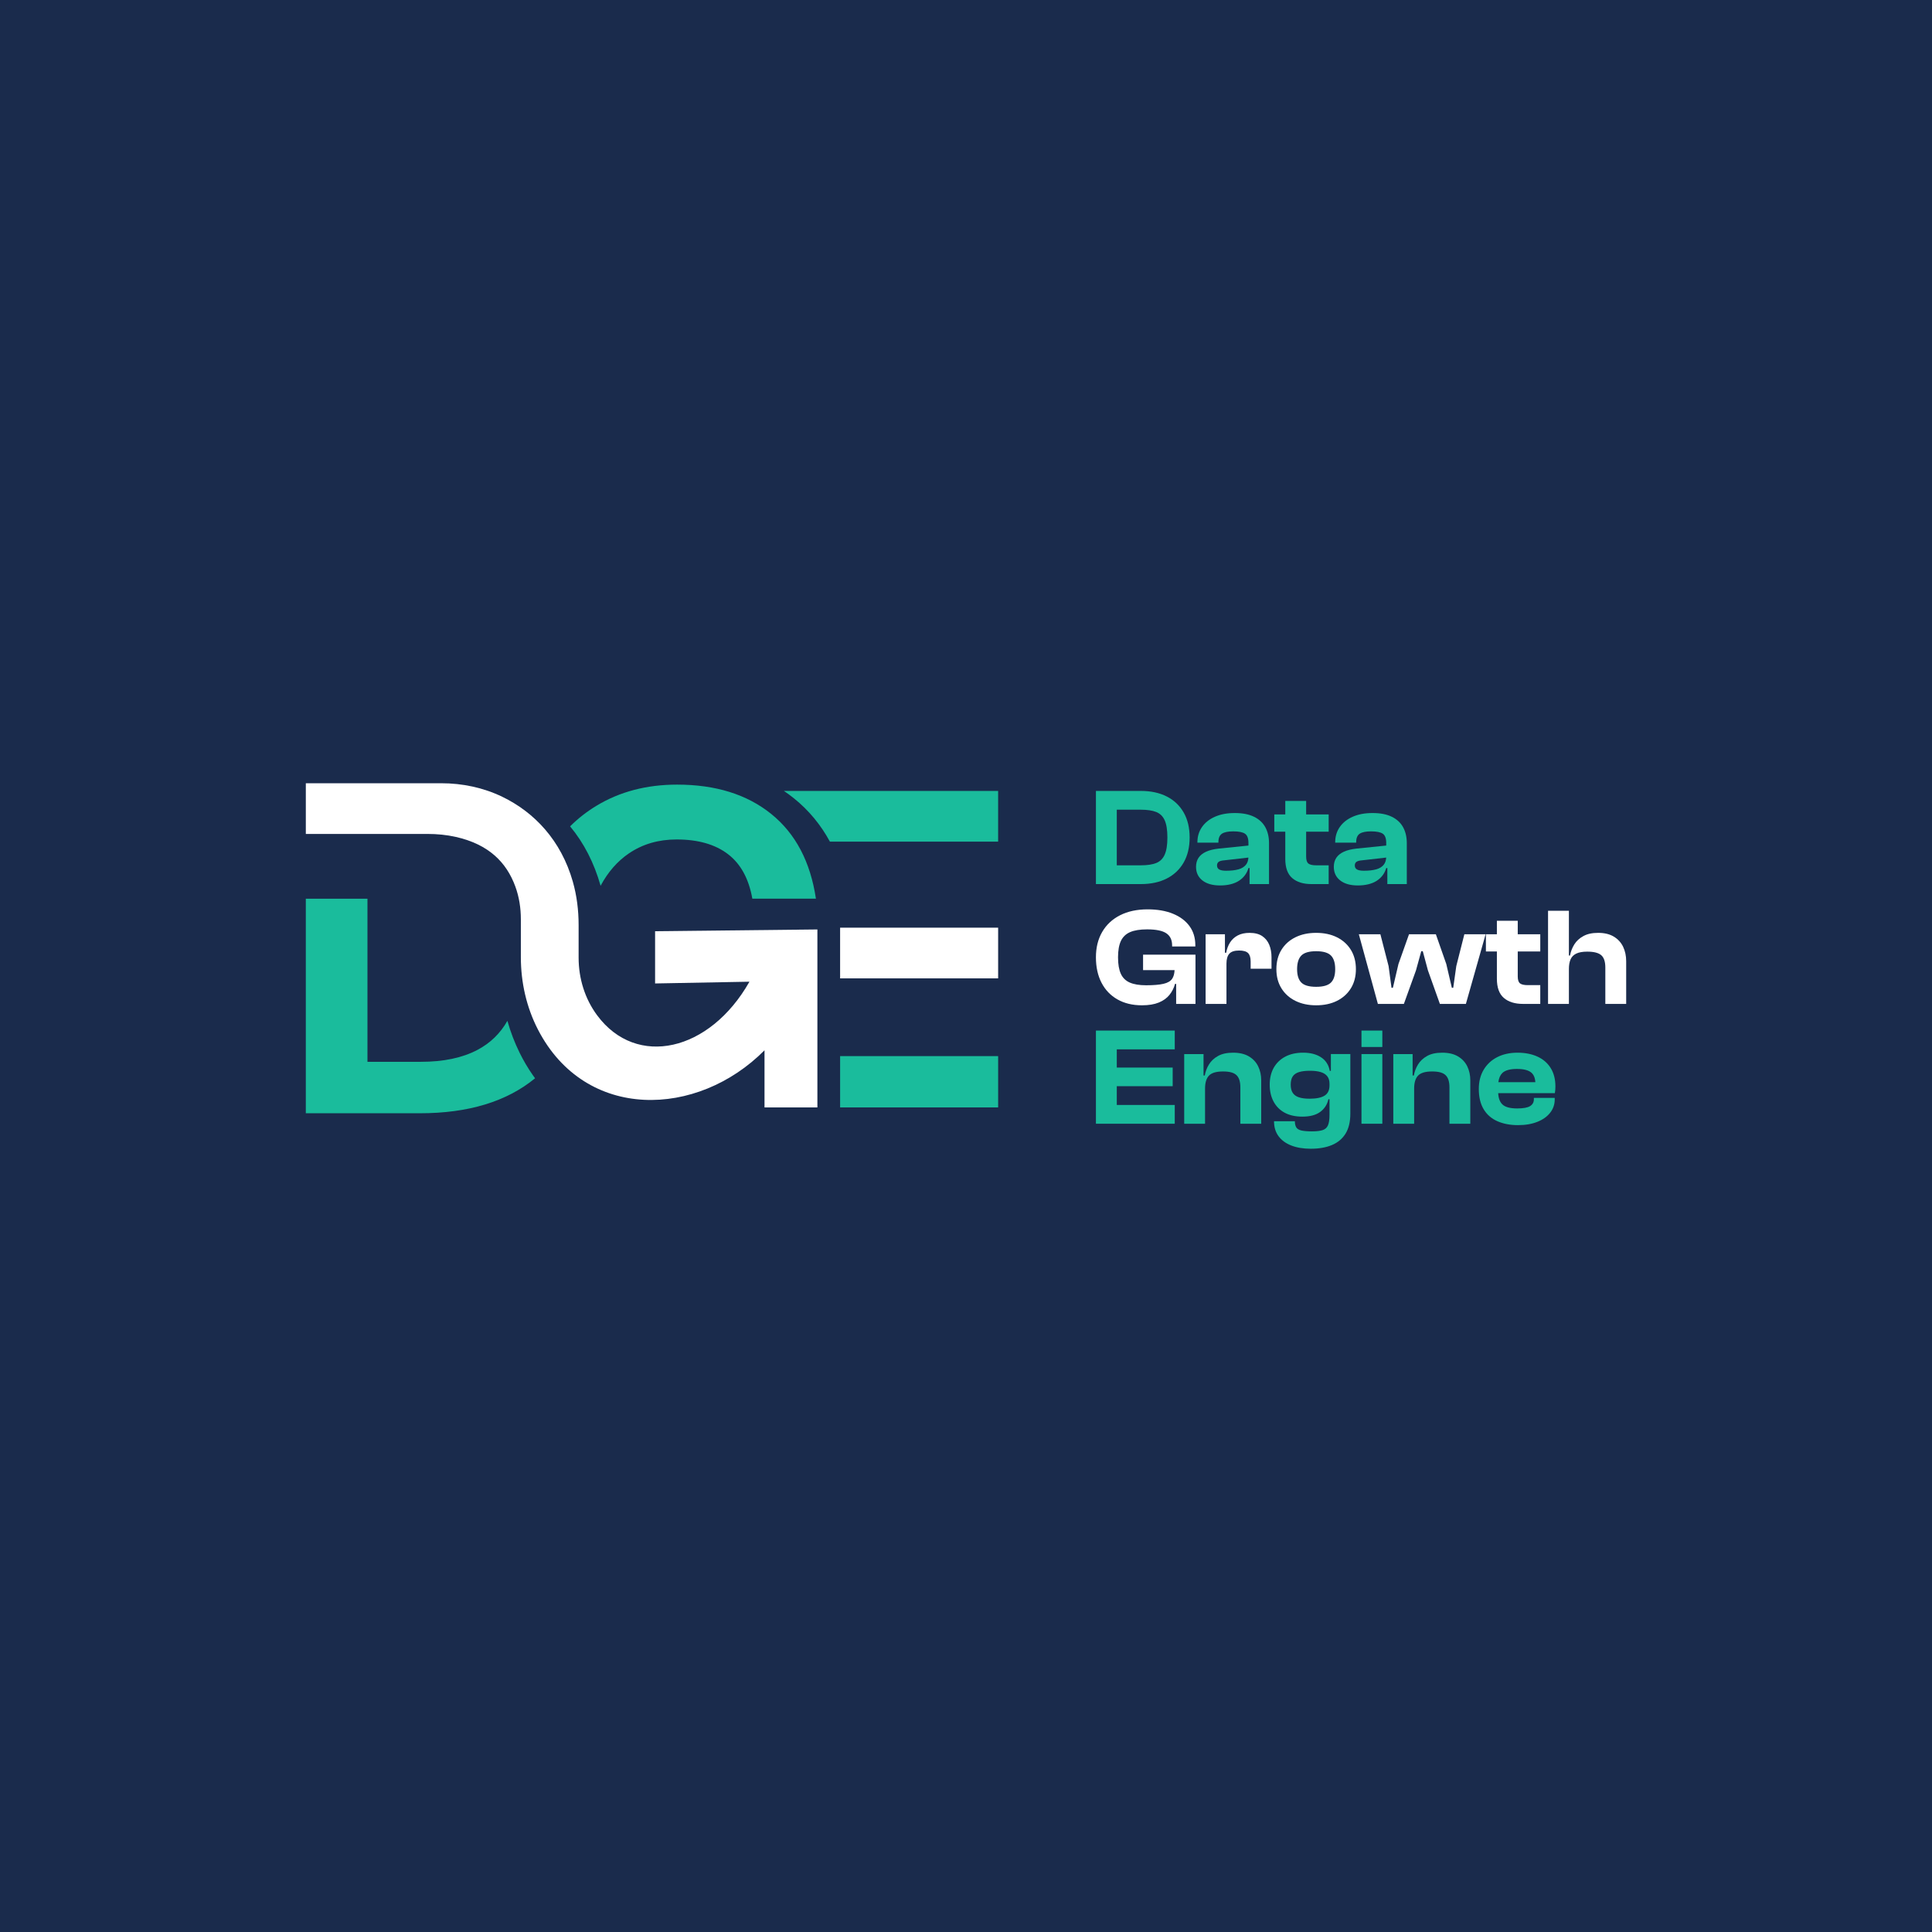
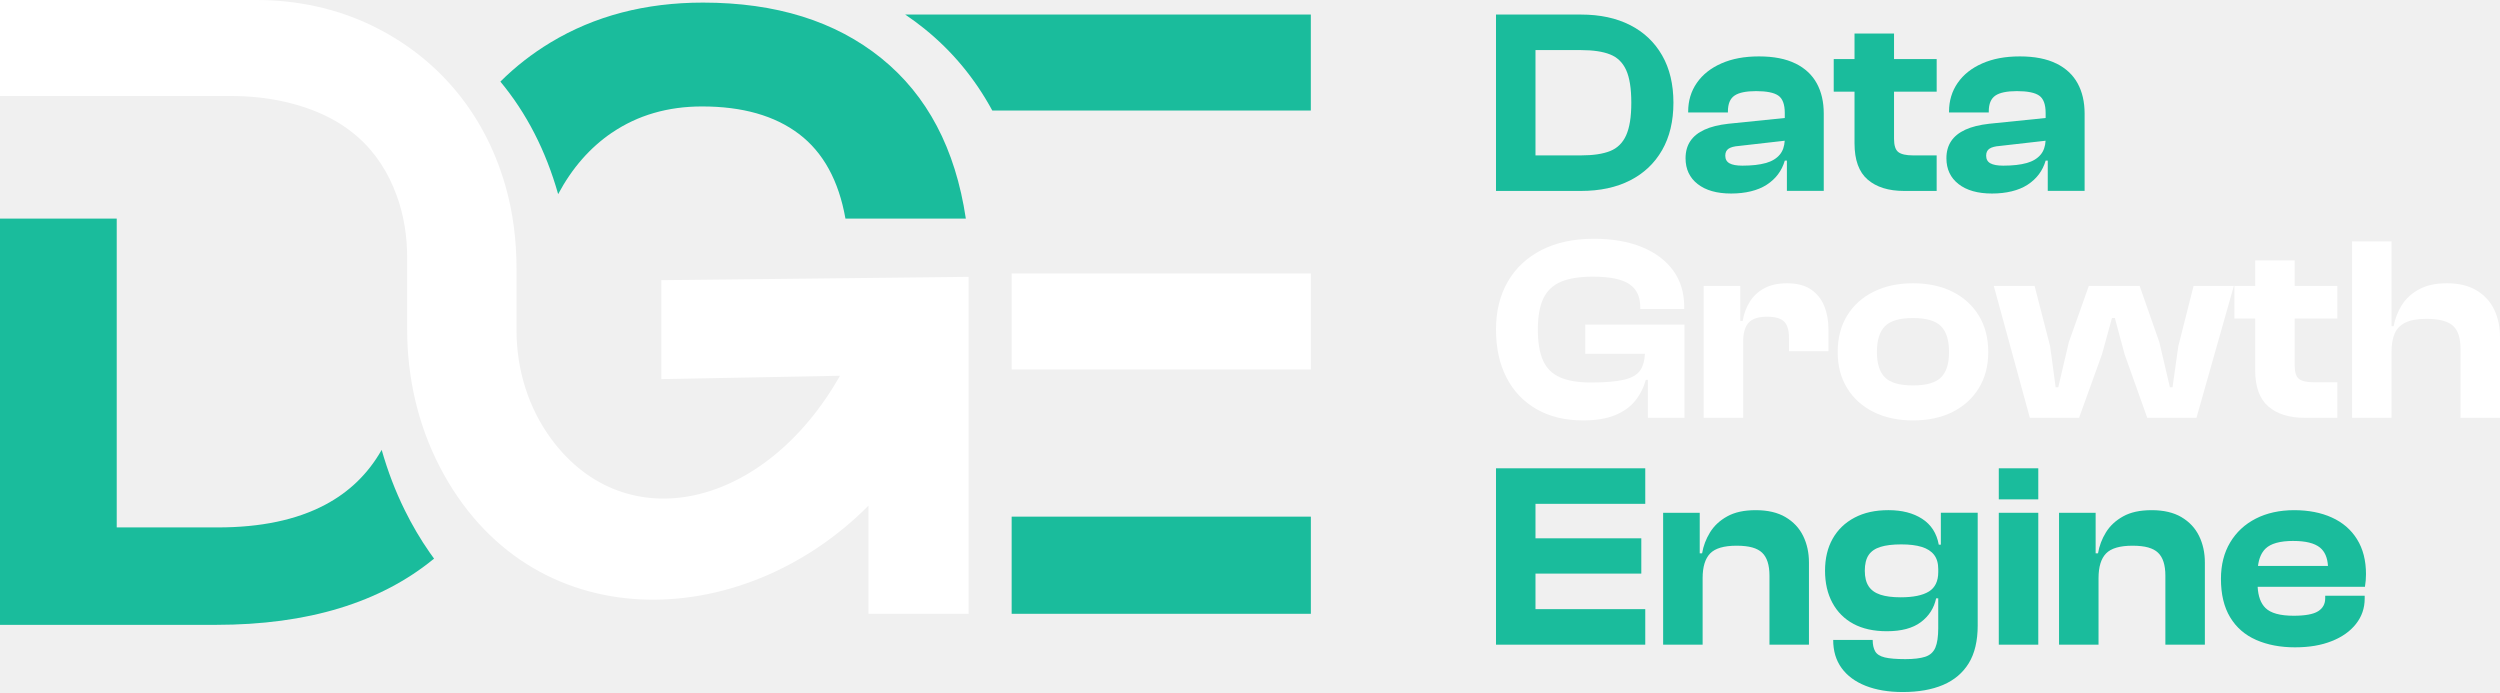
- <svg xmlns="http://www.w3.org/2000/svg" id="Layer_1" version="1.1" viewBox="0 0 2000 2000">
+ <svg xmlns="http://www.w3.org/2000/svg" id="Layer_1" data-name="Layer 1" viewBox="0 0 1366.85 378.38">
  <defs>
    <style>
-       .st0 {
-         fill: #1a2b4c;
-       }
- 
-       .st1 {
+       .cls-1 {
        fill: #fff;
      }

-       .st2 {
+       .cls-2 {
        fill: #1abc9c;
      }
    </style>
  </defs>
-   <rect class="st0" width="2000" height="2000" />
  <g>
+     <path class="cls-2" d="M891.25,13.72c-7.53-3.84-16.48-5.76-26.84-5.76h-46.49v96.43h46.49c10.36,0,19.31-1.92,26.84-5.76,7.53-3.84,13.36-9.36,17.49-16.55,4.12-7.2,6.19-15.83,6.19-25.91s-2.06-18.71-6.19-25.91c-4.13-7.2-9.96-12.71-17.49-16.55ZM889.09,73.95c-1.87,4.17-4.8,7.05-8.78,8.64-3.98,1.58-9.28,2.37-15.9,2.37h-24.9V27.39h24.9c6.62,0,11.92.79,15.9,2.37,3.98,1.58,6.91,4.44,8.78,8.56,1.87,4.13,2.81,10.07,2.81,17.85s-.94,13.6-2.81,17.77Z" />
+     <path class="cls-2" d="M981.64,34.73c-5.23-2.59-11.87-3.89-19.93-3.89s-14.7,1.27-20.51,3.81c-5.81,2.54-10.29,6.09-13.46,10.65-3.17,4.56-4.75,9.81-4.75,15.76v.43h21.73v-.58c0-4.12,1.2-7,3.6-8.64,2.4-1.63,6.33-2.45,11.8-2.45,5.76,0,9.81.82,12.16,2.45,2.35,1.63,3.53,4.8,3.53,9.5v2.74l-30.94,3.16c-5.18.58-9.5,1.66-12.95,3.24-3.45,1.58-6.05,3.67-7.77,6.26-1.73,2.59-2.59,5.71-2.59,9.36,0,5.95,2.21,10.65,6.62,14.1,4.41,3.45,10.51,5.18,18.28,5.18s14.56-1.61,19.5-4.82c4.94-3.21,8.23-7.6,9.86-13.17h1.15v16.55h20.15v-42.31c0-6.33-1.27-11.83-3.81-16.48-2.54-4.65-6.43-8.28-11.66-10.87ZM965.44,89.13c-3.36.96-7.63,1.44-12.81,1.44-3.17,0-5.52-.43-7.05-1.29-1.54-.86-2.3-2.25-2.3-4.17,0-1.73.6-3,1.8-3.81,1.2-.81,3.09-1.32,5.68-1.51l25.01-2.85c-.17,3.1-1.05,5.61-2.63,7.53-1.78,2.16-4.34,3.72-7.7,4.68Z" />
+     <path class="cls-2" d="M1035.53,18.32h-21.59v13.96h-11.37v17.85h11.37v28.21c0,9.12,2.4,15.74,7.2,19.86,4.8,4.13,11.42,6.19,19.86,6.19h17.85v-19.43h-12.95c-3.74,0-6.4-.6-7.99-1.8-1.58-1.2-2.37-3.62-2.37-7.27v-25.76h23.32v-17.85h-23.32v-13.96Z" />
+     <path class="cls-2" d="M1124.26,34.73c-5.23-2.59-11.87-3.89-19.93-3.89s-14.7,1.27-20.51,3.81c-5.81,2.54-10.29,6.09-13.46,10.65-3.17,4.56-4.75,9.81-4.75,15.76v.43h21.73v-.58c0-4.12,1.2-7,3.6-8.64,2.4-1.63,6.33-2.45,11.8-2.45,5.76,0,9.81.82,12.16,2.45,2.35,1.63,3.53,4.8,3.53,9.5v2.74l-30.94,3.16c-5.18.58-9.5,1.66-12.95,3.24-3.45,1.58-6.05,3.67-7.77,6.26-1.73,2.59-2.59,5.71-2.59,9.36,0,5.95,2.21,10.65,6.62,14.1,4.41,3.45,10.51,5.18,18.28,5.18s14.56-1.61,19.5-4.82c4.94-3.21,8.23-7.6,9.86-13.17h1.15v16.55h20.15v-42.31c0-6.33-1.27-11.83-3.81-16.48-2.54-4.65-6.43-8.28-11.66-10.87ZM1108.07,89.13c-3.36.96-7.63,1.44-12.81,1.44-3.17,0-5.52-.43-7.05-1.29-1.54-.86-2.3-2.25-2.3-4.17,0-1.73.6-3,1.8-3.81,1.2-.81,3.09-1.32,5.68-1.51l25.01-2.85c-.17,3.1-1.05,5.61-2.63,7.53-1.78,2.16-4.34,3.72-7.7,4.68Z" />
    <g>
-       <path class="st2" d="M1207.83,824.53c-7.53-3.84-16.48-5.76-26.84-5.76h-46.49v96.43h46.49c10.36,0,19.31-1.92,26.84-5.76,7.53-3.84,13.36-9.36,17.49-16.55,4.12-7.2,6.19-15.83,6.19-25.91s-2.06-18.71-6.19-25.91c-4.13-7.2-9.96-12.71-17.49-16.55ZM1205.67,884.76c-1.87,4.17-4.8,7.05-8.78,8.64-3.98,1.58-9.28,2.37-15.9,2.37h-24.9v-57.57h24.9c6.62,0,11.92.79,15.9,2.37,3.98,1.58,6.91,4.44,8.78,8.56,1.87,4.13,2.81,10.07,2.81,17.85s-.94,13.6-2.81,17.77Z" />
-       <path class="st2" d="M1298.21,845.54c-5.23-2.59-11.87-3.89-19.93-3.89s-14.7,1.27-20.51,3.81c-5.81,2.54-10.29,6.09-13.46,10.65-3.17,4.56-4.75,9.81-4.75,15.76v.43h21.73v-.58c0-4.12,1.2-7,3.6-8.64,2.4-1.63,6.33-2.45,11.8-2.45,5.76,0,9.81.82,12.16,2.45,2.35,1.63,3.53,4.8,3.53,9.5v2.74l-30.94,3.16c-5.18.58-9.5,1.66-12.95,3.24-3.45,1.58-6.05,3.67-7.77,6.26-1.73,2.59-2.59,5.71-2.59,9.36,0,5.95,2.21,10.65,6.62,14.1,4.41,3.45,10.51,5.18,18.28,5.18s14.56-1.61,19.5-4.82c4.94-3.21,8.23-7.6,9.86-13.17h1.15v16.55h20.15v-42.31c0-6.33-1.27-11.83-3.81-16.48-2.54-4.65-6.43-8.28-11.66-10.87ZM1282.02,899.94c-3.36.96-7.63,1.44-12.81,1.44-3.17,0-5.52-.43-7.05-1.29-1.54-.86-2.3-2.25-2.3-4.17,0-1.73.6-3,1.8-3.81,1.2-.81,3.09-1.32,5.68-1.51l25.01-2.85c-.17,3.1-1.05,5.61-2.63,7.53-1.78,2.16-4.34,3.72-7.7,4.68Z" />
-       <path class="st2" d="M1352.11,829.13h-21.59v13.96h-11.37v17.85h11.37v28.21c0,9.12,2.4,15.74,7.2,19.86,4.8,4.13,11.42,6.19,19.86,6.19h17.85v-19.43h-12.95c-3.74,0-6.4-.6-7.99-1.8-1.58-1.2-2.37-3.62-2.37-7.27v-25.76h23.32v-17.85h-23.32v-13.96Z" />
-       <path class="st2" d="M1440.84,845.54c-5.23-2.59-11.87-3.89-19.93-3.89s-14.7,1.27-20.51,3.81c-5.81,2.54-10.29,6.09-13.46,10.65-3.17,4.56-4.75,9.81-4.75,15.76v.43h21.73v-.58c0-4.12,1.2-7,3.6-8.64,2.4-1.63,6.33-2.45,11.8-2.45,5.76,0,9.81.82,12.16,2.45,2.35,1.63,3.53,4.8,3.53,9.5v2.74l-30.94,3.16c-5.18.58-9.5,1.66-12.95,3.24-3.45,1.58-6.05,3.67-7.77,6.26-1.73,2.59-2.59,5.71-2.59,9.36,0,5.95,2.21,10.65,6.62,14.1,4.41,3.45,10.51,5.18,18.28,5.18s14.56-1.61,19.5-4.82c4.94-3.21,8.23-7.6,9.86-13.17h1.15v16.55h20.15v-42.31c0-6.33-1.27-11.83-3.81-16.48-2.54-4.65-6.43-8.28-11.66-10.87ZM1424.65,899.94c-3.36.96-7.63,1.44-12.81,1.44-3.17,0-5.52-.43-7.05-1.29-1.54-.86-2.3-2.25-2.3-4.17,0-1.73.6-3,1.8-3.81,1.2-.81,3.09-1.32,5.68-1.51l25.01-2.85c-.17,3.1-1.05,5.61-2.63,7.53-1.78,2.16-4.34,3.72-7.7,4.68Z" />
-       <g>
-         <path class="st1" d="M1183.29,1004.27h32.63c-.18,3.75-1.01,6.73-2.48,8.92-1.68,2.5-4.68,4.25-9,5.25s-10.32,1.51-17.99,1.51c-7,0-12.64-.93-16.91-2.81-4.27-1.87-7.37-4.92-9.28-9.14-1.92-4.22-2.88-9.88-2.88-16.98s1.01-12.88,3.02-17.06c2.01-4.17,5.2-7.2,9.57-9.07,4.37-1.87,10.19-2.81,17.49-2.81,9.21,0,15.83,1.34,19.86,4.03,4.03,2.69,6.05,6.86,6.05,12.52v1.15h24.04v-1.15c0-7.77-2.01-14.41-6.05-19.93-4.03-5.52-9.74-9.79-17.13-12.81-7.39-3.02-16.12-4.53-26.19-4.53-11.04,0-20.56,2.04-28.57,6.12-8.01,4.08-14.18,9.84-18.49,17.27-4.32,7.44-6.48,16.19-6.48,26.27s1.92,18.83,5.76,26.27c3.84,7.44,9.33,13.19,16.48,17.27,7.15,4.08,15.62,6.12,25.4,6.12,7,0,12.83-.96,17.49-2.88,4.65-1.92,8.32-4.56,11.01-7.92,2.69-3.36,4.61-7.15,5.76-11.37h1.15v20.73h20.01v-50.95h-54.26v15.98Z" />
-         <path class="st1" d="M1306.7,969.08c-3.31-2.25-7.7-3.38-13.17-3.38-4.8,0-8.88.89-12.23,2.66-3.36,1.78-6.02,4.22-7.99,7.34-1.97,3.12-3.29,6.65-3.96,10.58h-1.3v-19.14h-20.01v72.11h21.59v-41.74c0-4.61.98-8.01,2.95-10.22,1.97-2.21,5.35-3.31,10.15-3.31,4.41,0,7.51.89,9.28,2.66,1.77,1.78,2.66,4.68,2.66,8.71v7.48h21.59v-11.95c0-4.7-.77-8.95-2.3-12.74-1.54-3.79-3.96-6.81-7.27-9.07Z" />
-         <path class="st1" d="M1384.06,970.3c-6.14-3.07-13.34-4.61-21.59-4.61s-15.33,1.54-21.52,4.61c-6.19,3.07-11.01,7.41-14.46,13.03-3.45,5.61-5.18,12.26-5.18,19.93s1.73,14.18,5.18,19.79c3.45,5.61,8.28,9.96,14.46,13.02,6.19,3.07,13.36,4.61,21.52,4.61s15.45-1.53,21.59-4.61c6.14-3.07,10.94-7.41,14.39-13.02,3.46-5.61,5.18-12.21,5.18-19.79s-1.73-14.32-5.18-19.93c-3.45-5.61-8.25-9.95-14.39-13.03ZM1377.8,1017.15c-2.93,2.93-8.04,4.39-15.33,4.39s-12.4-1.46-15.33-4.39c-2.93-2.93-4.39-7.56-4.39-13.89s1.46-11.13,4.39-14.1c2.93-2.97,8.03-4.46,15.33-4.46s12.4,1.49,15.33,4.46c2.93,2.97,4.39,7.68,4.39,14.1s-1.46,10.96-4.39,13.89Z" />
-         <polygon class="st1" points="1507.55 1000.09 1504.38 1022.55 1502.94 1022.55 1497.19 997.93 1486.39 967.13 1458.62 967.13 1447.68 997.93 1441.92 1022.55 1440.48 1022.55 1437.46 1000.09 1428.97 967.13 1406.66 967.13 1426.38 1039.24 1453.29 1039.24 1465.81 1004.55 1471.28 984.69 1472.86 984.69 1478.19 1004.55 1490.57 1039.24 1517.48 1039.24 1537.92 967.13 1515.9 967.13 1507.55 1000.09" />
-         <path class="st1" d="M1571.16,953.17h-21.59v13.96h-11.37v17.85h11.37v28.21c0,9.12,2.4,15.74,7.2,19.86,4.8,4.13,11.42,6.19,19.86,6.19h17.85v-19.43h-12.95c-3.74,0-6.4-.6-7.99-1.8-1.58-1.2-2.37-3.62-2.37-7.27v-25.76h23.32v-17.85h-23.32v-13.96Z" />
-         <path class="st1" d="M1670.61,969.58c-4.32-2.59-9.69-3.89-16.12-3.89s-11.25,1.1-15.33,3.31c-4.08,2.21-7.22,5.09-9.43,8.64-2.21,3.55-3.7,7.39-4.46,11.51h-1.15v-46.34h-21.59v96.43h21.59v-36.12c0-4.03.58-7.36,1.73-10,1.15-2.64,3.12-4.63,5.9-5.97,2.78-1.34,6.57-2.02,11.37-2.02,6.81,0,11.63,1.22,14.46,3.67,2.83,2.45,4.25,6.69,4.25,12.74v37.71h21.59v-44.18c0-5.56-1.06-10.55-3.17-14.97-2.11-4.41-5.33-7.92-9.64-10.51Z" />
-       </g>
-       <g>
-         <polygon class="st2" points="1140.54 1066.85 1134.5 1066.85 1134.5 1163.28 1140.54 1163.28 1156.09 1163.28 1216.1 1163.28 1216.1 1143.85 1156.09 1143.85 1156.09 1124.42 1213.95 1124.42 1213.95 1105.14 1156.09 1105.14 1156.09 1086.28 1216.1 1086.28 1216.1 1066.85 1156.09 1066.85 1140.54 1066.85" />
-         <path class="st2" d="M1292.82,1093.55c-4.32-2.54-9.74-3.81-16.26-3.81s-11.54,1.13-15.62,3.38c-4.08,2.26-7.22,5.18-9.43,8.78-2.21,3.6-3.65,7.41-4.32,11.44h-1.3v-22.16h-20.01v72.11h21.59v-36.41c0-6.14,1.37-10.63,4.1-13.46,2.74-2.83,7.56-4.25,14.46-4.25s11.27,1.27,13.96,3.81c2.69,2.54,4.03,6.74,4.03,12.59v37.71h21.59v-44.9c0-5.37-1.06-10.22-3.17-14.54-2.11-4.32-5.33-7.75-9.64-10.29Z" />
-         <path class="st2" d="M1377.73,1108.59h-1.15c-1.15-6.24-4.17-10.94-9.07-14.11-4.89-3.17-11.03-4.75-18.42-4.75s-13.38,1.37-18.57,4.1c-5.18,2.74-9.16,6.57-11.95,11.51-2.78,4.94-4.17,10.77-4.17,17.49s1.34,12.57,4.03,17.56c2.69,4.99,6.52,8.83,11.51,11.51,4.99,2.69,11.08,4.03,18.28,4.03,7.96,0,14.15-1.66,18.57-4.97,4.41-3.31,7.2-7.65,8.35-13.02h1.15v16.26c0,4.7-.53,8.28-1.58,10.72-1.06,2.45-2.9,4.1-5.54,4.97-2.64.86-6.26,1.29-10.87,1.29-4.89,0-8.64-.31-11.23-.93-2.59-.63-4.34-1.73-5.25-3.31-.91-1.58-1.37-3.67-1.37-6.26h-21.59c0,6.05,1.53,11.18,4.61,15.4,3.07,4.22,7.46,7.46,13.17,9.71,5.71,2.25,12.45,3.38,20.22,3.38,8.64,0,16-1.3,22.09-3.89,6.09-2.59,10.77-6.55,14.03-11.87,3.26-5.33,4.89-12.21,4.89-20.65v-61.6h-20.15v17.42ZM1371.18,1134.21c-3.41,2.11-8.56,3.17-15.47,3.17-4.51,0-8.2-.48-11.08-1.44-2.88-.96-5.02-2.49-6.4-4.61-1.39-2.11-2.09-4.94-2.09-8.49s.69-6.5,2.09-8.56c1.39-2.06,3.55-3.55,6.48-4.46,2.93-.91,6.69-1.37,11.3-1.37s8.25.46,11.23,1.37c2.97.91,5.23,2.35,6.76,4.32,1.53,1.97,2.3,4.58,2.3,7.84v1.58c0,4.99-1.71,8.54-5.11,10.65Z" />
-         <rect class="st2" x="1409.39" y="1066.85" width="21.59" height="16.98" />
-         <rect class="st2" x="1409.39" y="1091.17" width="21.59" height="72.11" />
-         <path class="st2" d="M1509.27,1093.55c-4.32-2.54-9.74-3.81-16.26-3.81s-11.54,1.13-15.62,3.38c-4.08,2.26-7.22,5.18-9.43,8.78-2.21,3.6-3.65,7.41-4.32,11.44h-1.3v-22.16h-20.01v72.11h21.59v-36.41c0-6.14,1.37-10.63,4.1-13.46,2.74-2.83,7.56-4.25,14.46-4.25s11.27,1.27,13.96,3.81c2.69,2.54,4.03,6.74,4.03,12.59v37.71h21.59v-44.9c0-5.37-1.06-10.22-3.17-14.54-2.11-4.32-5.33-7.75-9.64-10.29Z" />
-         <path class="st2" d="M1605.27,1105.64c-3.26-5.23-7.84-9.19-13.75-11.87-5.9-2.69-12.79-4.03-20.65-4.03s-14.95,1.54-20.94,4.61c-6,3.07-10.68,7.41-14.03,13.03-3.36,5.61-5.04,12.26-5.04,19.93,0,8.44,1.68,15.45,5.04,21.01,3.36,5.57,8.11,9.69,14.25,12.38,6.14,2.69,13.19,4.03,21.16,4.03s14.37-1.13,20.08-3.38c5.71-2.25,10.15-5.4,13.31-9.43,3.17-4.03,4.75-8.64,4.75-13.82v-1.58h-21.59v1.44c0,3.07-1.29,5.42-3.89,7.05-2.59,1.63-7.05,2.45-13.38,2.45-7.39,0-12.52-1.41-15.4-4.25-2.58-2.53-3.99-6.4-4.26-11.59h58.66c.19-1.25.34-2.4.43-3.45.09-1.06.14-2.21.14-3.45,0-7.48-1.63-13.84-4.89-19.07ZM1570.44,1106.57c6.71,0,11.56,1.2,14.54,3.6,2.65,2.14,4.11,5.5,4.4,10.07h-38.27c.52-4.11,1.87-7.26,4.07-9.43,2.88-2.83,7.96-4.25,15.26-4.25Z" />
-       </g>
+       <path class="cls-1" d="M866.71,193.45h32.63c-.18,3.75-1.01,6.73-2.48,8.92-1.68,2.5-4.68,4.25-9,5.25s-10.32,1.51-17.99,1.51c-7,0-12.64-.93-16.91-2.81-4.27-1.87-7.37-4.92-9.28-9.14-1.92-4.22-2.88-9.88-2.88-16.98s1.01-12.88,3.02-17.06c2.01-4.17,5.2-7.2,9.57-9.07,4.37-1.87,10.19-2.81,17.49-2.81,9.21,0,15.83,1.34,19.86,4.03,4.03,2.69,6.05,6.86,6.05,12.52v1.15h24.04v-1.15c0-7.77-2.01-14.41-6.05-19.93-4.03-5.52-9.74-9.79-17.13-12.81-7.39-3.02-16.12-4.53-26.19-4.53-11.04,0-20.56,2.04-28.57,6.12-8.01,4.08-14.18,9.84-18.49,17.27-4.32,7.44-6.48,16.19-6.48,26.27s1.92,18.83,5.76,26.27c3.84,7.44,9.33,13.19,16.48,17.27,7.15,4.08,15.62,6.12,25.4,6.12,7,0,12.83-.96,17.49-2.88,4.65-1.92,8.32-4.56,11.01-7.92,2.69-3.36,4.61-7.15,5.76-11.37h1.15v20.73h20.01v-50.95h-54.26v15.98Z" />
+       <path class="cls-1" d="M990.13,158.26c-3.31-2.25-7.7-3.38-13.17-3.38-4.8,0-8.88.89-12.23,2.66-3.36,1.78-6.02,4.22-7.99,7.34-1.97,3.12-3.29,6.65-3.96,10.58h-1.3v-19.14h-20.01v72.11h21.59v-41.74c0-4.61.98-8.01,2.95-10.22,1.97-2.21,5.35-3.31,10.15-3.31,4.41,0,7.51.89,9.28,2.66,1.77,1.78,2.66,4.68,2.66,8.71v7.48h21.59v-11.95c0-4.7-.77-8.95-2.3-12.74-1.54-3.79-3.96-6.81-7.27-9.07Z" />
+       <path class="cls-1" d="M1067.49,159.49c-6.14-3.07-13.34-4.61-21.59-4.61s-15.33,1.54-21.52,4.61c-6.19,3.07-11.01,7.41-14.46,13.03-3.45,5.61-5.18,12.26-5.18,19.93s1.73,14.18,5.18,19.79c3.45,5.61,8.28,9.96,14.46,13.02,6.19,3.07,13.36,4.61,21.52,4.61s15.45-1.53,21.59-4.61c6.14-3.07,10.94-7.41,14.39-13.02,3.46-5.61,5.18-12.21,5.18-19.79s-1.73-14.32-5.18-19.93c-3.45-5.61-8.25-9.95-14.39-13.03ZM1061.23,206.34c-2.93,2.93-8.04,4.39-15.33,4.39s-12.4-1.46-15.33-4.39c-2.93-2.93-4.39-7.56-4.39-13.89s1.46-11.13,4.39-14.1c2.93-2.97,8.03-4.46,15.33-4.46s12.4,1.49,15.33,4.46c2.93,2.97,4.39,7.68,4.39,14.1s-1.46,10.96-4.39,13.89Z" />
+       <polygon class="cls-1" points="1190.97 189.28 1187.81 211.73 1186.37 211.73 1180.61 187.12 1169.82 156.32 1142.04 156.32 1131.1 187.12 1125.34 211.73 1123.9 211.73 1120.88 189.28 1112.39 156.32 1090.08 156.32 1109.8 228.43 1136.71 228.43 1149.23 193.74 1154.7 173.88 1156.29 173.88 1161.61 193.74 1173.99 228.43 1200.9 228.43 1221.34 156.32 1199.32 156.32 1190.97 189.28" />
+       <path class="cls-1" d="M1254.59,142.36h-21.59v13.96h-11.37v17.85h11.37v28.21c0,9.12,2.4,15.74,7.2,19.86,4.8,4.13,11.42,6.19,19.86,6.19h17.85v-19.43h-12.95c-3.74,0-6.4-.6-7.99-1.8-1.58-1.2-2.37-3.62-2.37-7.27v-25.76h23.32v-17.85h-23.32v-13.96Z" />
+       <path class="cls-1" d="M1354.04,158.77c-4.32-2.59-9.69-3.89-16.12-3.89s-11.25,1.1-15.33,3.31c-4.08,2.21-7.22,5.09-9.43,8.64-2.21,3.55-3.7,7.39-4.46,11.51h-1.15v-46.34h-21.59v96.43h21.59v-36.12c0-4.03.58-7.36,1.73-10,1.15-2.64,3.12-4.63,5.9-5.97,2.78-1.34,6.57-2.02,11.37-2.02,6.81,0,11.63,1.22,14.46,3.67,2.83,2.45,4.25,6.69,4.25,12.74v37.71h21.59v-44.18c0-5.56-1.06-10.55-3.17-14.97-2.11-4.41-5.33-7.92-9.64-10.51Z" />
    </g>
    <g>
-       <path class="st2" d="M1033.26,818.77v52.48h-174.15c-9.48-17.49-21.87-32.45-37.12-44.74-3.39-2.73-6.89-5.32-10.5-7.74h221.77Z" />
-       <rect class="st1" x="869.68" y="960.33" width="163.59" height="52.47" />
-       <rect class="st2" x="869.68" y="1093.28" width="163.59" height="53.12" />
-       <path class="st2" d="M551.49,1112.87c.78,1.13,1.59,2.25,2.41,3.36-29.37,24.13-69.12,36.21-119.23,36.21h-118.09v-222.1h63.82v168.84h55.27c23.45,0,42.97-4.1,58.54-12.31,13.27-6.99,23.62-17.02,31.05-30.09,3.28,11.57,7.49,22.57,12.61,32.96,4.02,8.16,8.6,15.94,13.61,23.13Z" />
-       <path class="st2" d="M651.19,883.34c14.07-9.54,30.48-14.33,49.25-14.33,22.11,0,39.77,5.04,53.01,15.08,13.23,10.05,21.69,25.46,25.37,46.23h65.82c-5.7-38.19-21.1-67.41-46.23-87.69-25.12-20.27-57.62-30.4-97.49-30.4-31.48,0-59.29,7.28-83.41,21.86-10.02,6.06-19.15,13.17-27.35,21.34,14.31,17.23,24.86,37.78,31.58,61.52,7.61-14.25,17.43-25.46,29.43-33.62Z" />
-       <path class="st1" d="M316.58,810.81h140.25c21.82,0,43.5,4.52,63.15,14.02,33.19,16.05,60.79,45.05,72.98,87.75,4.18,14.65,6.02,29.87,6.02,45.11v33.74c0,21.41,6.45,42.48,19.22,59.67,40.7,54.82,116.5,37.68,157.63-34.85l-97.68,1.82v-54.08l168.02-1.82v184.23h-54.75v-59.14c-69.48,70.07-185.38,73.72-234.5-21.4-11.93-23.11-17.73-48.89-17.73-74.9v-39.32c0-11.58-1.76-23.13-5.75-34-9.16-24.98-27.51-43.56-61.49-51.25-9.65-2.18-19.55-3.1-29.44-3.1h-125.92s0-52.47,0-52.47Z" />
+       <polygon class="cls-2" points="823.97 256.04 817.92 256.04 817.92 352.47 823.97 352.47 839.51 352.47 899.53 352.47 899.53 333.04 839.51 333.04 839.51 313.61 897.37 313.61 897.37 294.32 839.51 294.32 839.51 275.47 899.53 275.47 899.53 256.04 839.51 256.04 823.97 256.04" />
+       <path class="cls-2" d="M976.24,282.74c-4.32-2.54-9.74-3.81-16.26-3.81s-11.54,1.13-15.62,3.38c-4.08,2.26-7.22,5.18-9.43,8.78-2.21,3.6-3.65,7.41-4.32,11.44h-1.3v-22.16h-20.01v72.11h21.59v-36.41c0-6.14,1.37-10.63,4.1-13.46,2.74-2.83,7.56-4.25,14.46-4.25s11.27,1.27,13.96,3.81c2.69,2.54,4.03,6.74,4.03,12.59v37.71h21.59v-44.9c0-5.37-1.06-10.22-3.17-14.54-2.11-4.32-5.33-7.75-9.64-10.29Z" />
+       <path class="cls-2" d="M1061.15,297.78h-1.15c-1.15-6.24-4.17-10.94-9.07-14.11-4.89-3.17-11.03-4.75-18.42-4.75s-13.38,1.37-18.57,4.1c-5.18,2.74-9.16,6.57-11.95,11.51-2.78,4.94-4.17,10.77-4.17,17.49s1.34,12.57,4.03,17.56c2.69,4.99,6.52,8.83,11.51,11.51,4.99,2.69,11.08,4.03,18.28,4.03,7.96,0,14.15-1.66,18.57-4.97,4.41-3.31,7.2-7.65,8.35-13.02h1.15v16.26c0,4.7-.53,8.28-1.58,10.72-1.06,2.45-2.9,4.1-5.54,4.97-2.64.86-6.26,1.29-10.87,1.29-4.89,0-8.64-.31-11.23-.93-2.59-.63-4.34-1.73-5.25-3.31-.91-1.58-1.37-3.67-1.37-6.26h-21.59c0,6.05,1.53,11.18,4.61,15.4,3.07,4.22,7.46,7.46,13.17,9.71,5.71,2.25,12.45,3.38,20.22,3.38,8.64,0,16-1.3,22.09-3.89,6.09-2.59,10.77-6.55,14.03-11.87,3.26-5.33,4.89-12.21,4.89-20.65v-61.6h-20.15v17.42ZM1054.6,323.4c-3.41,2.11-8.56,3.17-15.47,3.17-4.51,0-8.2-.48-11.08-1.44-2.88-.96-5.02-2.49-6.4-4.61-1.39-2.11-2.09-4.94-2.09-8.49s.69-6.5,2.09-8.56c1.39-2.06,3.55-3.55,6.48-4.46,2.93-.91,6.69-1.37,11.3-1.37s8.25.46,11.23,1.37c2.97.91,5.23,2.35,6.76,4.32,1.53,1.97,2.3,4.58,2.3,7.84v1.58c0,4.99-1.71,8.54-5.11,10.65Z" />
+       <rect class="cls-2" x="1092.82" y="256.04" width="21.59" height="16.98" />
+       <rect class="cls-2" x="1092.82" y="280.36" width="21.59" height="72.11" />
+       <path class="cls-2" d="M1192.7,282.74c-4.32-2.54-9.74-3.81-16.26-3.81s-11.54,1.13-15.62,3.38c-4.08,2.26-7.22,5.18-9.43,8.78-2.21,3.6-3.65,7.41-4.32,11.44h-1.3v-22.16h-20.01v72.11h21.59v-36.41c0-6.14,1.37-10.63,4.1-13.46,2.74-2.83,7.56-4.25,14.46-4.25s11.27,1.27,13.96,3.81c2.69,2.54,4.03,6.74,4.03,12.59v37.71h21.59v-44.9c0-5.37-1.06-10.22-3.17-14.54-2.11-4.32-5.33-7.75-9.64-10.29Z" />
+       <path class="cls-2" d="M1288.69,294.83c-3.26-5.23-7.84-9.19-13.75-11.87-5.9-2.69-12.79-4.03-20.65-4.03s-14.95,1.54-20.94,4.61c-6,3.07-10.68,7.41-14.03,13.03-3.36,5.61-5.04,12.26-5.04,19.93,0,8.44,1.68,15.45,5.04,21.01,3.36,5.57,8.11,9.69,14.25,12.38,6.14,2.69,13.19,4.03,21.16,4.03s14.37-1.13,20.08-3.38c5.71-2.25,10.15-5.4,13.31-9.43,3.17-4.03,4.75-8.64,4.75-13.82v-1.58h-21.59v1.44c0,3.07-1.29,5.42-3.89,7.05-2.59,1.63-7.05,2.45-13.38,2.45-7.39,0-12.52-1.41-15.4-4.25-2.58-2.53-3.99-6.4-4.26-11.59h58.66c.19-1.25.34-2.4.43-3.45.09-1.06.14-2.21.14-3.45,0-7.48-1.63-13.84-4.89-19.07ZM1253.86,295.76c6.71,0,11.56,1.2,14.54,3.6,2.65,2.14,4.11,5.5,4.4,10.07h-38.27c.52-4.11,1.87-7.26,4.07-9.43,2.88-2.83,7.96-4.25,15.26-4.25Z" />
    </g>
  </g>
+   <g>
+     <path class="cls-2" d="M716.68,7.96v52.48h-174.15c-9.48-17.49-21.87-32.45-37.12-44.74-3.39-2.73-6.89-5.32-10.5-7.74h221.77Z" />
+     <rect class="cls-1" x="553.11" y="149.52" width="163.59" height="52.47" />
+     <rect class="cls-2" x="553.11" y="282.47" width="163.59" height="53.12" />
+     <path class="cls-2" d="M234.91,302.06c.78,1.13,1.59,2.25,2.41,3.36-29.37,24.13-69.12,36.21-119.23,36.21H0V119.52h63.82v168.84h55.27c23.45,0,42.97-4.1,58.54-12.31,13.27-6.99,23.62-17.02,31.05-30.09,3.28,11.57,7.49,22.57,12.61,32.96,4.02,8.16,8.6,15.94,13.61,23.13Z" />
+     <path class="cls-2" d="M334.61,72.53c14.07-9.54,30.48-14.33,49.25-14.33,22.11,0,39.77,5.04,53.01,15.08,13.23,10.05,21.69,25.46,25.37,46.23h65.82c-5.7-38.19-21.1-67.41-46.23-87.69-25.12-20.27-57.62-30.4-97.49-30.4-31.48,0-59.29,7.28-83.41,21.86-10.02,6.06-19.15,13.17-27.35,21.34,14.31,17.23,24.86,37.78,31.58,61.52,7.61-14.25,17.43-25.46,29.43-33.62Z" />
+     <path class="cls-1" d="M0,0h140.25c21.82,0,43.5,4.52,63.15,14.02,33.19,16.05,60.79,45.05,72.98,87.75,4.18,14.65,6.02,29.87,6.02,45.11v33.74c0,21.41,6.45,42.48,19.22,59.67,40.7,54.82,116.5,37.68,157.63-34.85l-97.68,1.82v-54.08l168.02-1.82v184.23h-54.75v-59.14c-69.48,70.07-185.38,73.72-234.5-21.4-11.93-23.11-17.73-48.89-17.73-74.9v-39.32c0-11.58-1.76-23.13-5.75-34-9.16-24.98-27.51-43.56-61.49-51.25-9.65-2.18-19.55-3.1-29.44-3.1H0S0,0,0,0Z" />
+   </g>
</svg>
